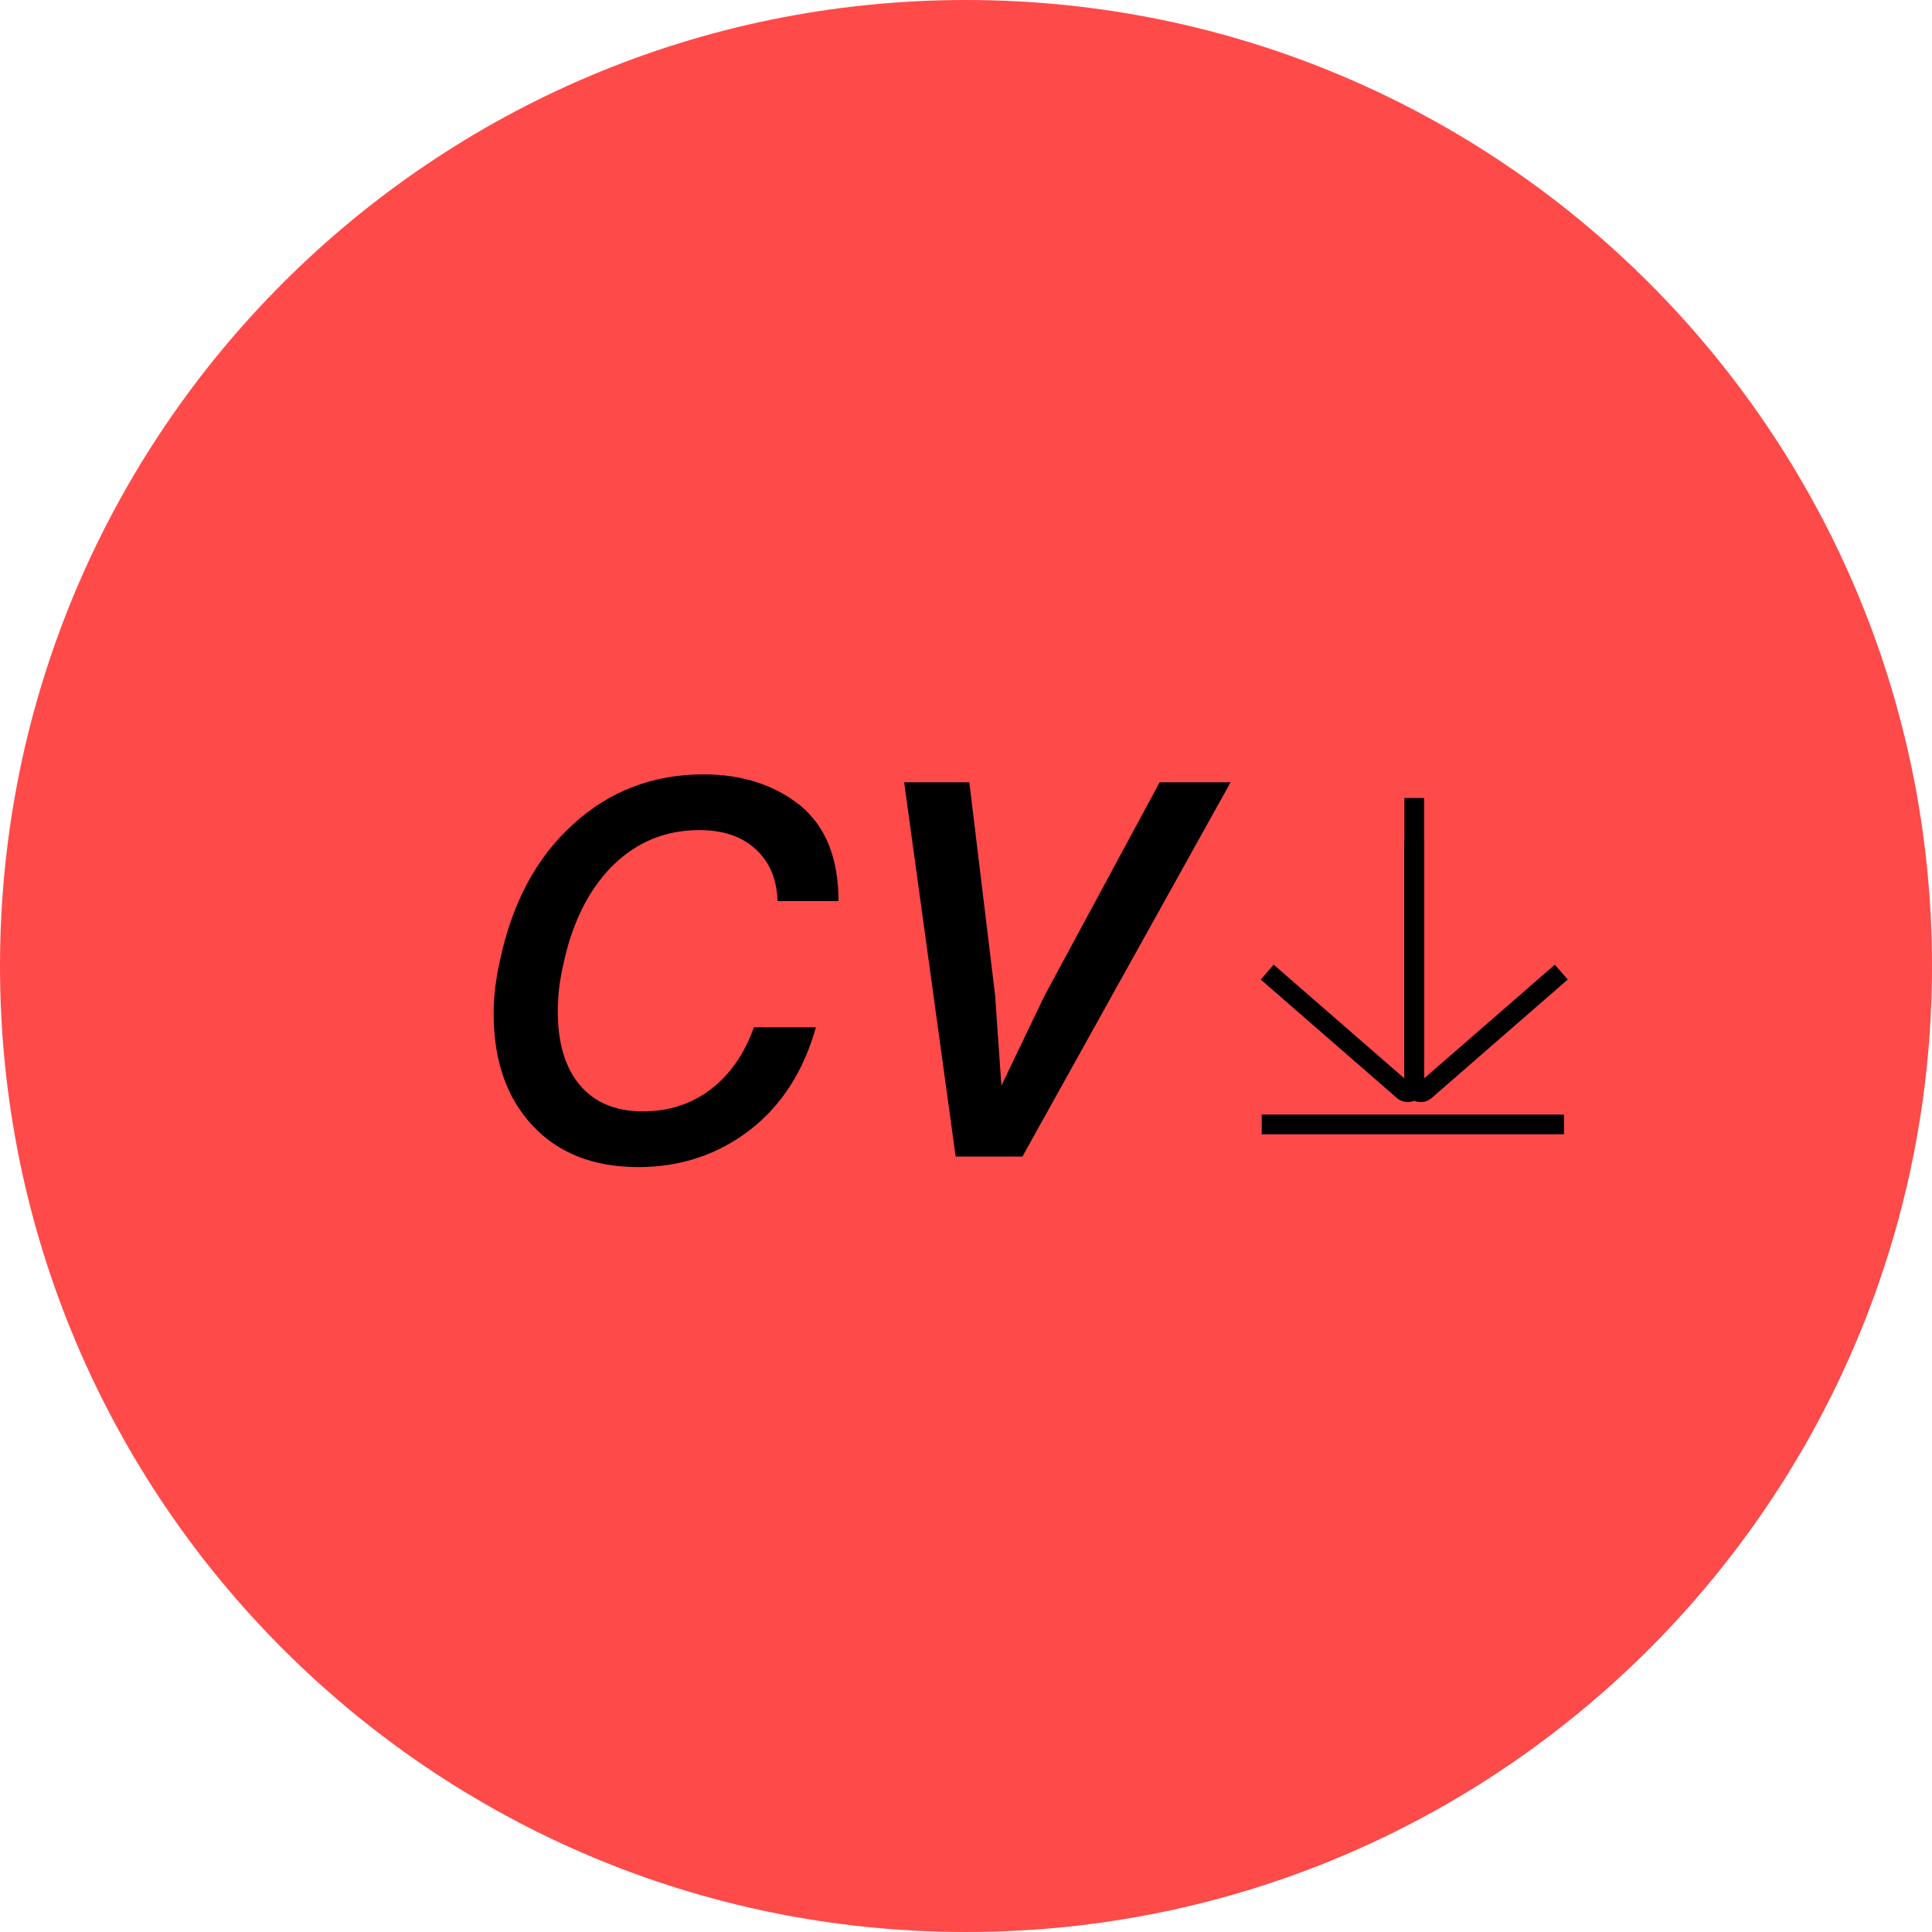
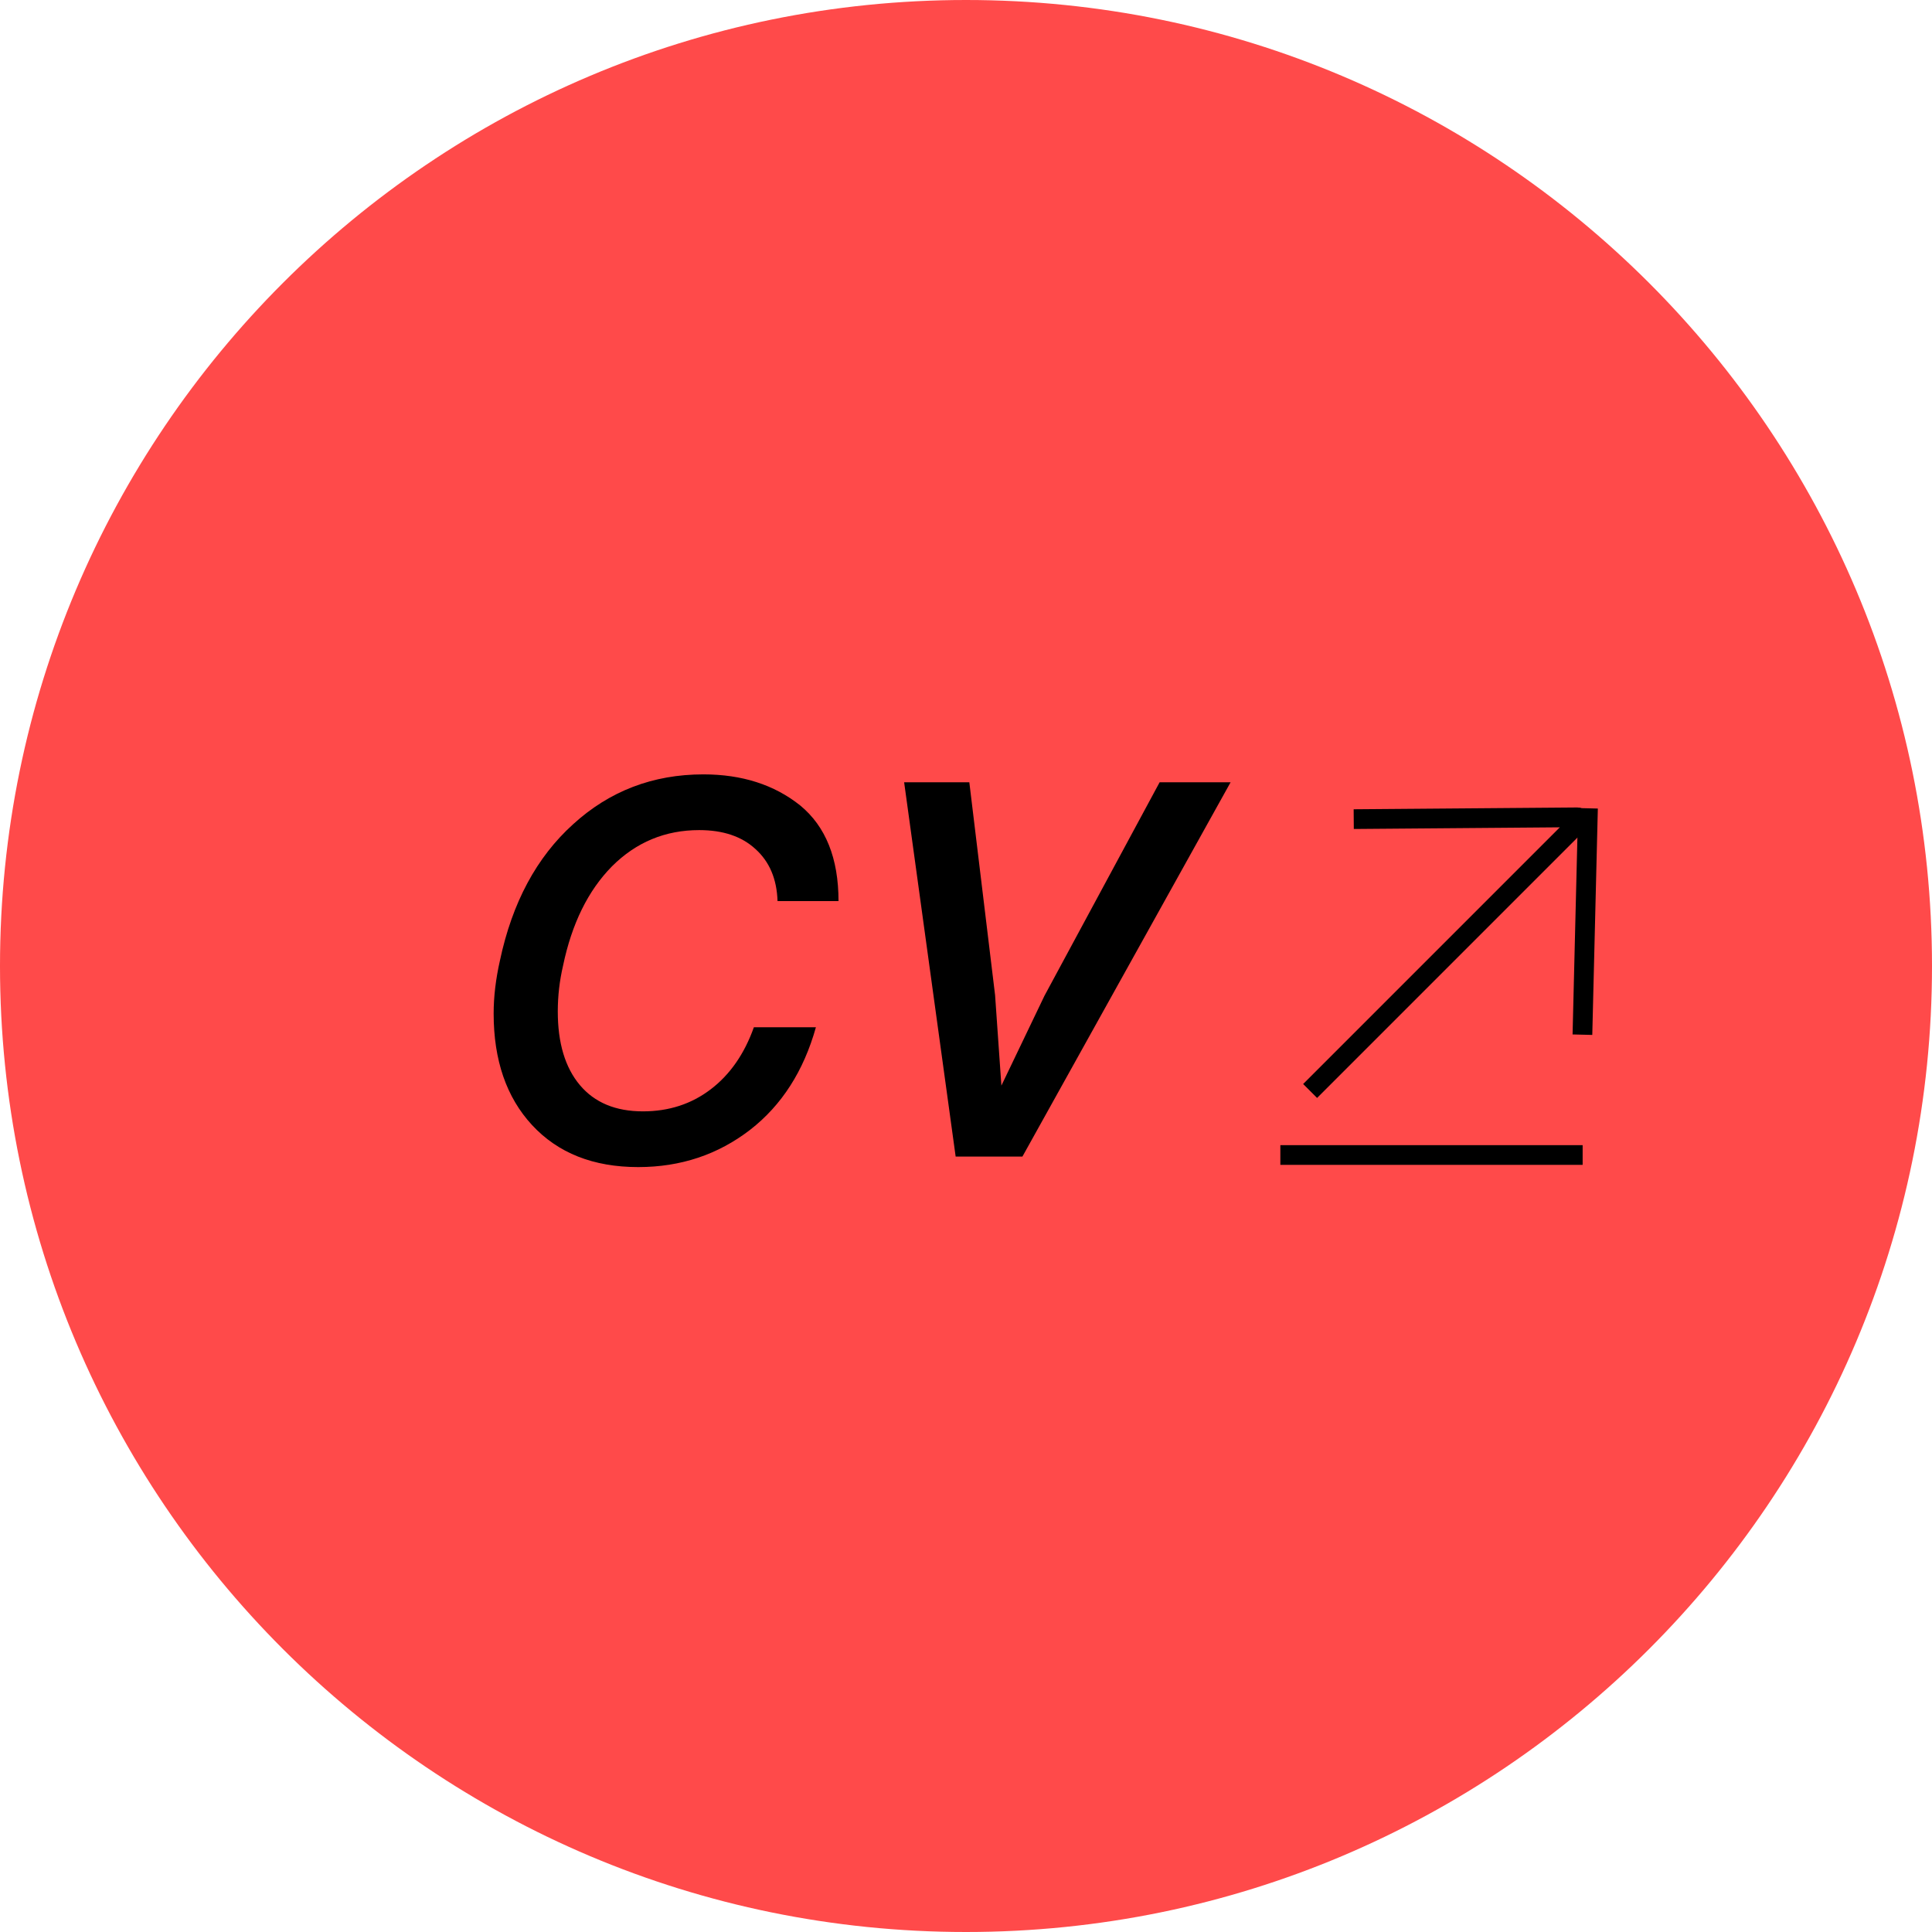
<svg xmlns="http://www.w3.org/2000/svg" width="147" height="147" viewBox="0 0 147 147" fill="none">
  <circle cx="73.5" cy="73.5" r="73.5" fill="#FF4A4A" />
  <path d="M48.56 88.8C45.147 88.8 42.453 87.733 40.48 85.6C38.533 83.493 37.56 80.667 37.56 77.12C37.56 75.84 37.72 74.493 38.04 73.08C38.973 68.68 40.827 65.227 43.6 62.72C46.373 60.187 49.68 58.92 53.52 58.92C56.453 58.92 58.907 59.707 60.88 61.28C62.827 62.88 63.8 65.307 63.8 68.56H59.16C59.107 66.88 58.547 65.56 57.48 64.6C56.44 63.64 55.013 63.16 53.2 63.16C50.613 63.16 48.4 64.08 46.56 65.92C44.747 67.76 43.507 70.28 42.84 73.48C42.573 74.627 42.44 75.787 42.44 76.96C42.44 79.36 43 81.227 44.12 82.56C45.24 83.893 46.84 84.56 48.92 84.56C50.893 84.56 52.613 84 54.08 82.88C55.547 81.76 56.64 80.187 57.36 78.16H62.08C61.147 81.493 59.48 84.093 57.08 85.96C54.627 87.853 51.787 88.8 48.56 88.8ZM79.473 75.76L88.233 59.52H93.633L77.793 88H72.713L68.793 59.52H73.753L75.713 75.72L76.193 82.6L79.473 75.76Z" fill="black" />
-   <path d="M107.607 63.953V82.604C107.607 83.033 107.102 83.263 106.779 82.981L96.418 73.964" stroke="black" stroke-width="1.5" />
-   <path d="M107.604 60.718V82.604C107.604 83.033 108.108 83.263 108.432 82.981L118.793 73.964" stroke="black" stroke-width="1.5" />
-   <path d="M96 85.554H119" stroke="black" stroke-width="1.5" />
+   <path d="M120.825 61.501L120.402 78.726" stroke="black" stroke-width="1.5" />
+   <path d="M99.683 83.009L120.162 62.529C120.289 62.403 120.198 62.186 120.019 62.188L103.001 62.325" stroke="black" stroke-width="1.5" />
+   <path d="M97.418 87.881H120.418" stroke="black" stroke-width="1.5" />
</svg>
